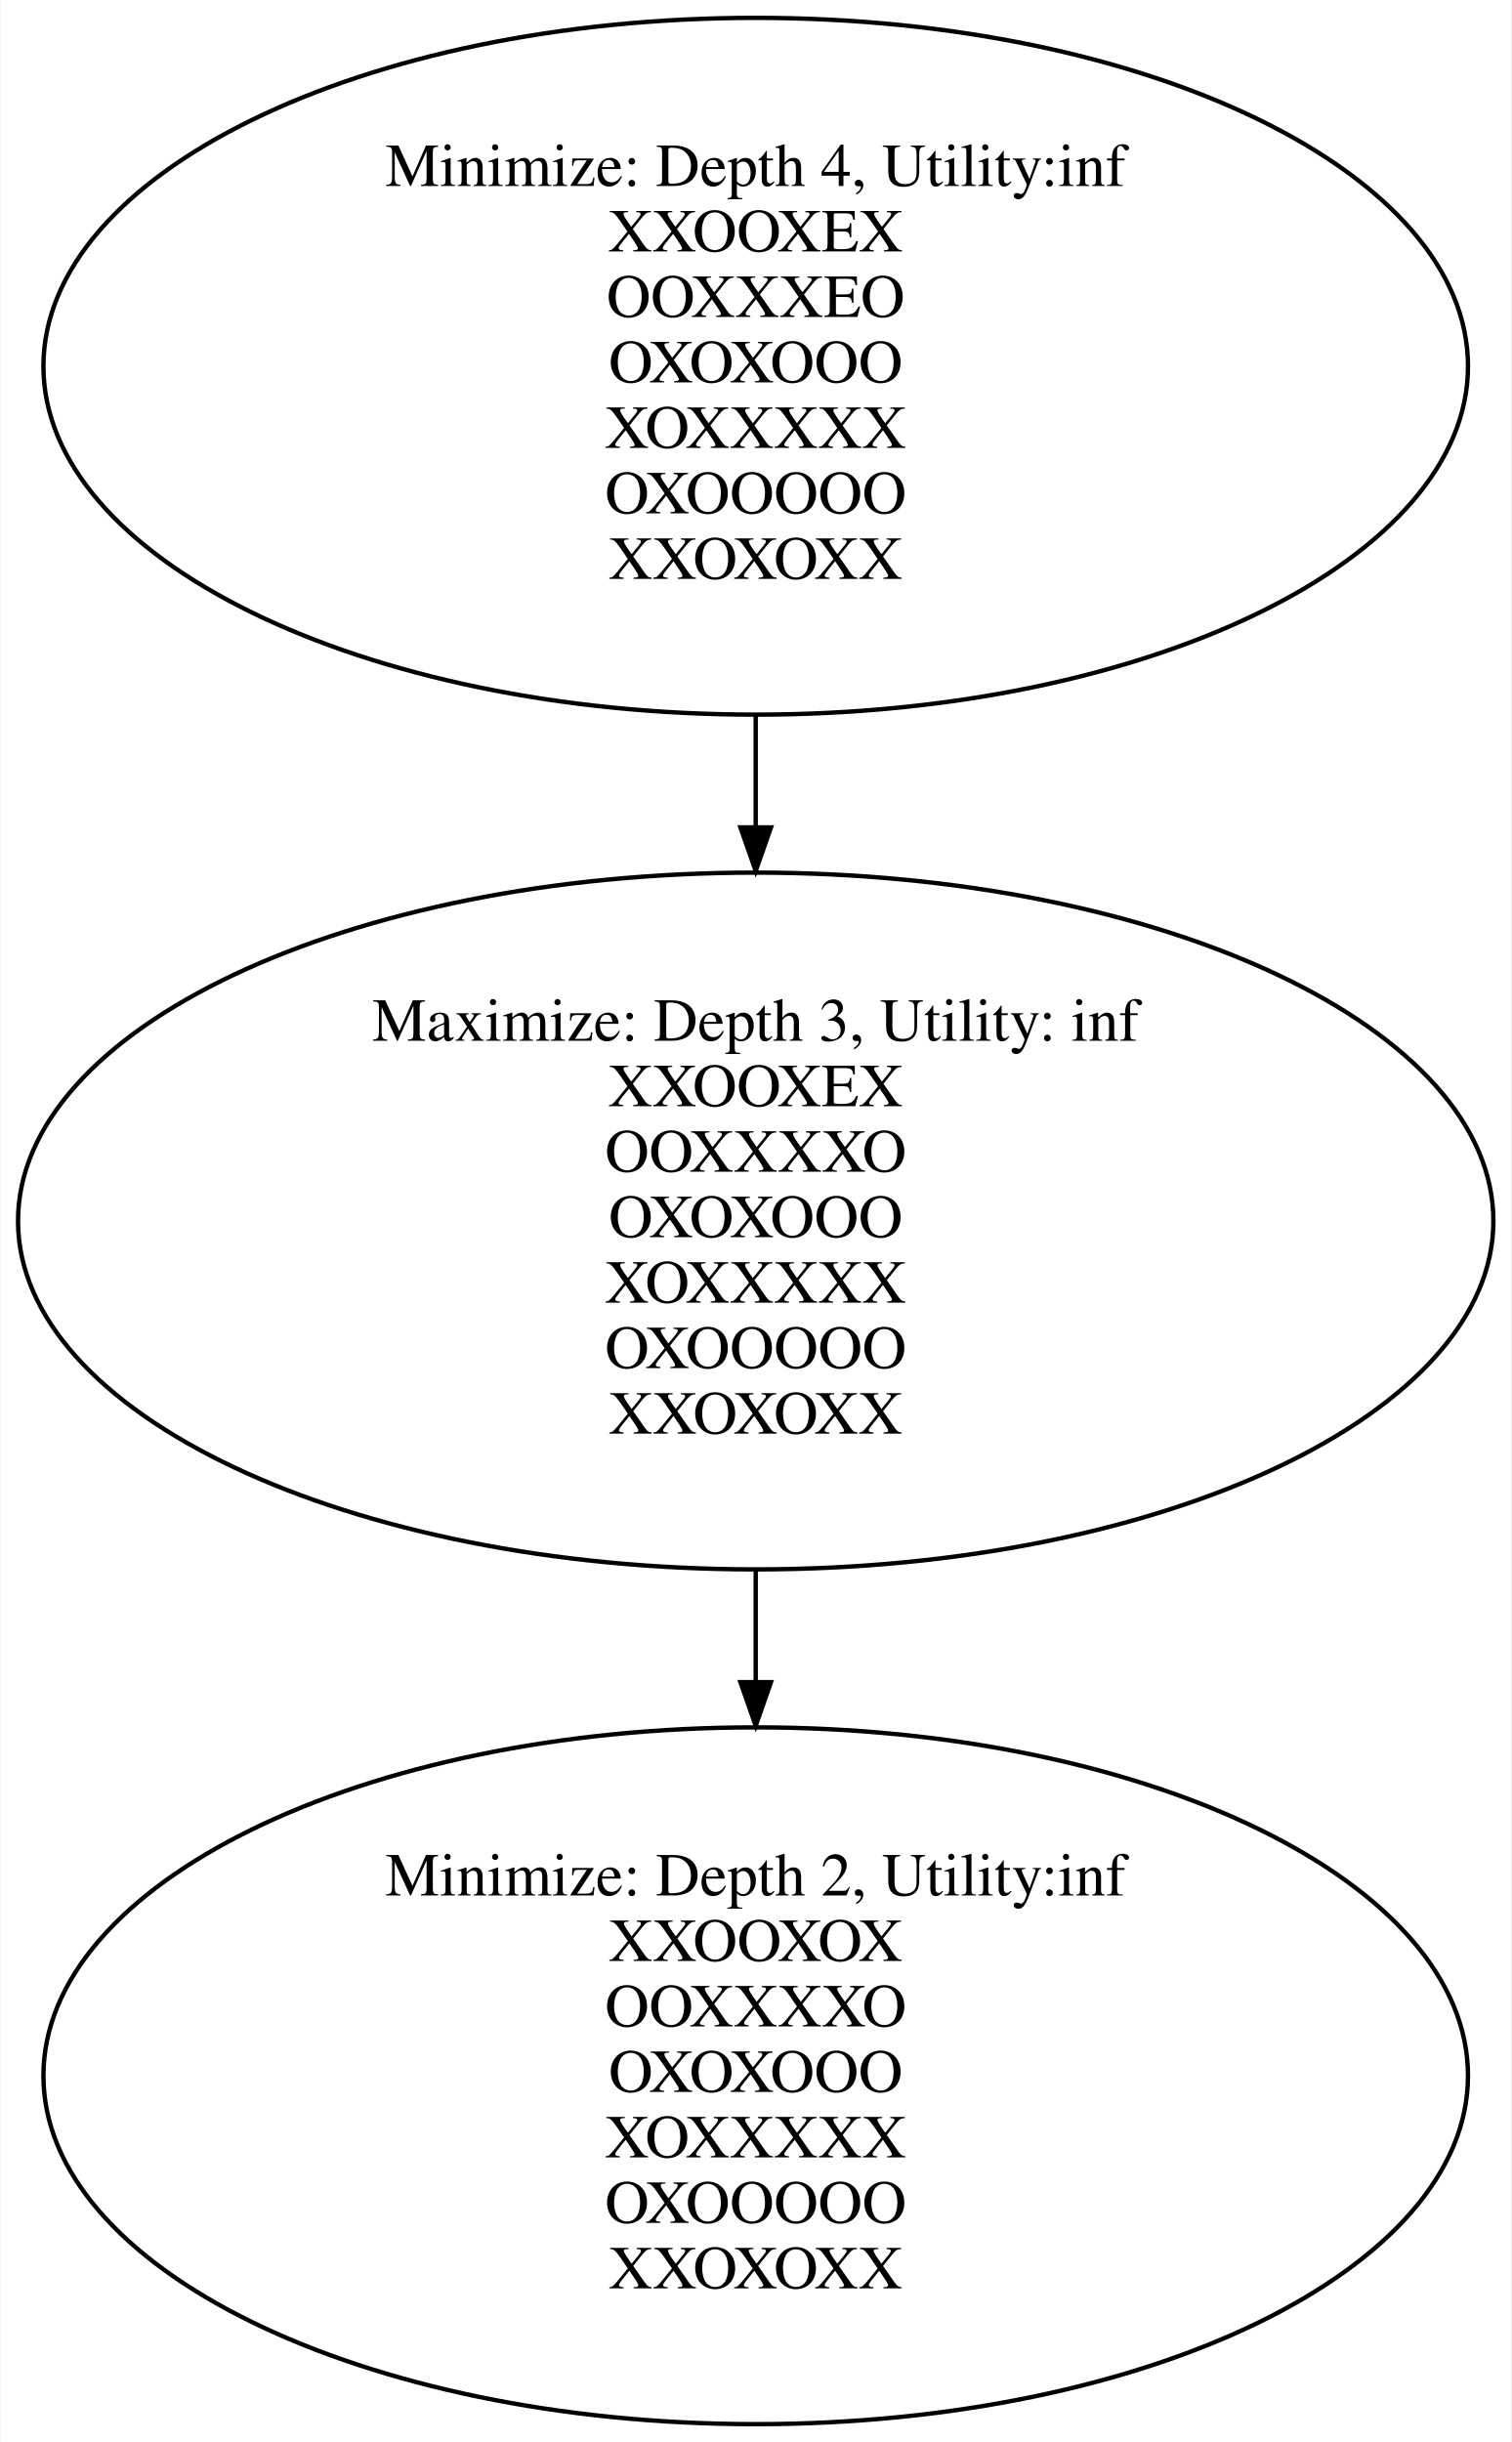
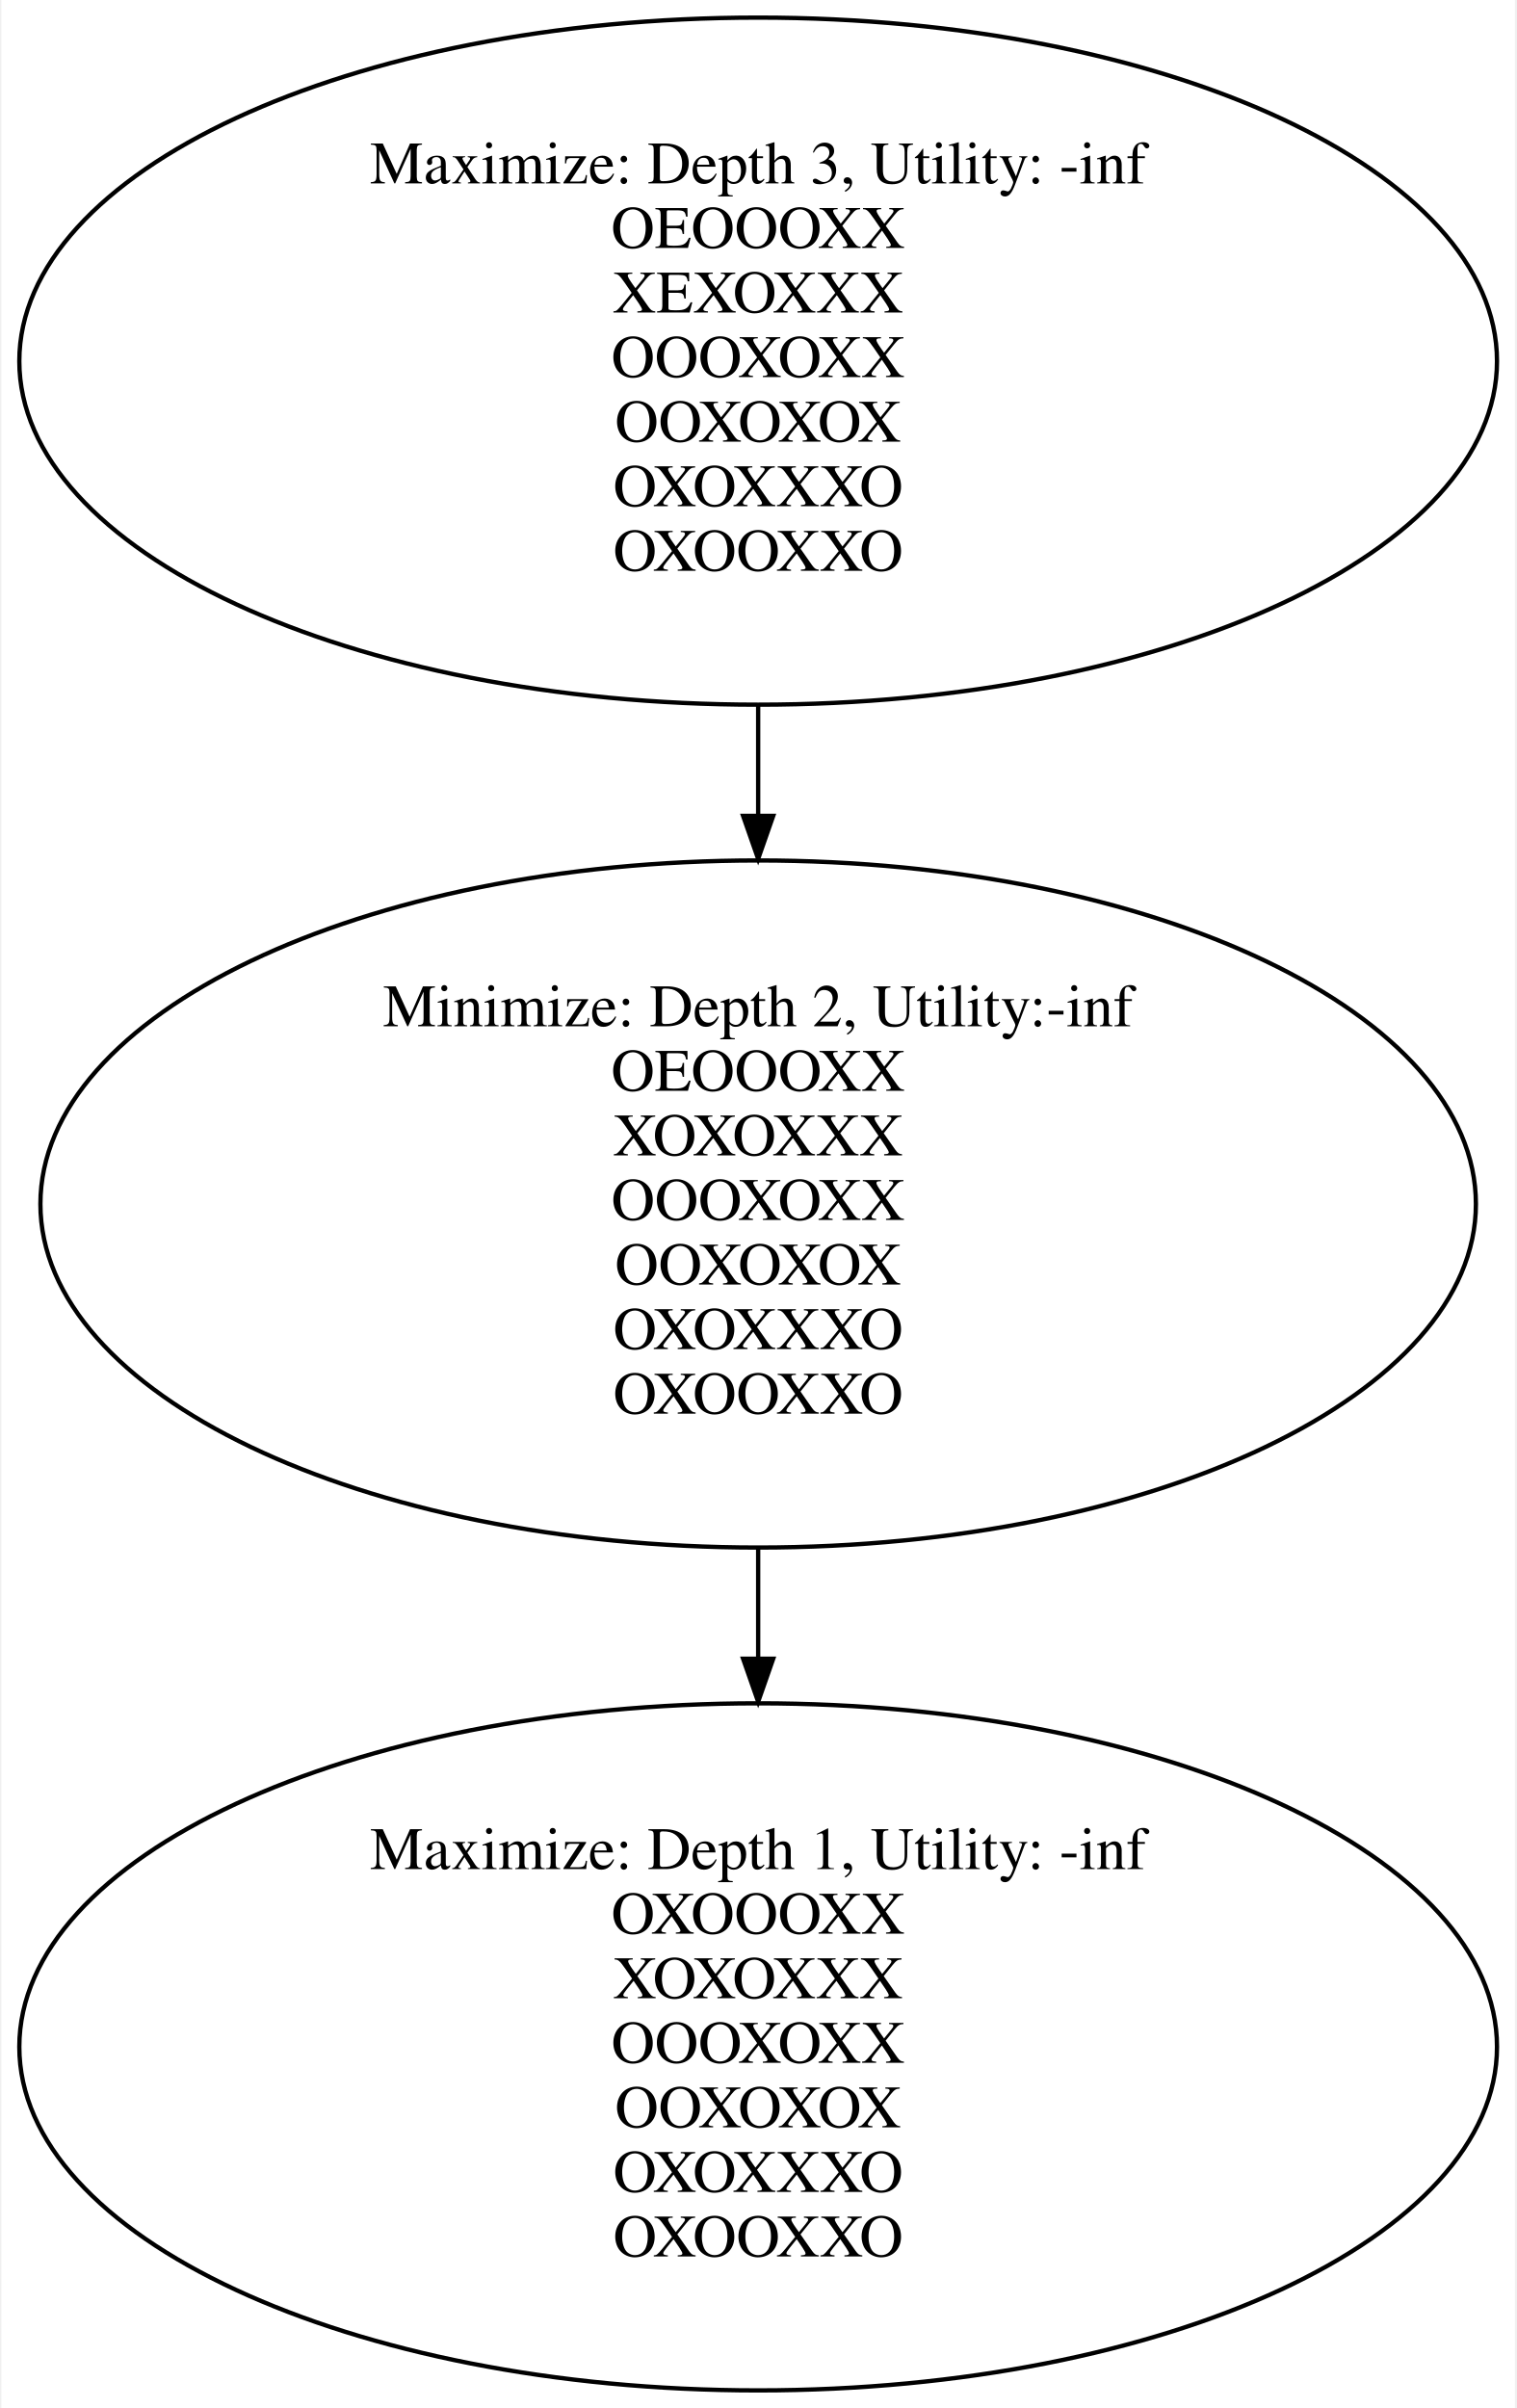
- <svg xmlns="http://www.w3.org/2000/svg" width="346pt" height="559pt" viewBox="0.00 0.00 346.00 559.42">
+ <svg xmlns="http://www.w3.org/2000/svg" width="352pt" height="559pt" viewBox="0.00 0.00 351.65 559.42">
  <g id="graph0" class="graph" transform="scale(1 1) rotate(0) translate(4 555.42)">
-     <polygon fill="white" stroke="transparent" points="-4,4 -4,-555.42 342,-555.42 342,4 -4,4" />
+     <polygon fill="white" stroke="transparent" points="-4,4 -4,-555.42 347.65,-555.42 347.65,4 -4,4" />
    <g id="node1" class="node">
-       <ellipse fill="none" stroke="black" cx="169" cy="-471.52" rx="163.18" ry="79.81" />
-       <text text-anchor="middle" x="169" y="-512.82" font-family="Times,serif" font-size="14.00">Minimize: Depth 4, Utility:inf </text>
-       <text text-anchor="middle" x="169" y="-497.82" font-family="Times,serif" font-size="14.00">XXOOXEX</text>
-       <text text-anchor="middle" x="169" y="-482.82" font-family="Times,serif" font-size="14.00">OOXXXEO</text>
-       <text text-anchor="middle" x="169" y="-467.82" font-family="Times,serif" font-size="14.00">OXOXOOO</text>
-       <text text-anchor="middle" x="169" y="-452.82" font-family="Times,serif" font-size="14.00">XOXXXXX</text>
-       <text text-anchor="middle" x="169" y="-437.82" font-family="Times,serif" font-size="14.00">OXOOOOO</text>
-       <text text-anchor="middle" x="169" y="-422.82" font-family="Times,serif" font-size="14.00">XXOXOXX</text>
+       <ellipse fill="none" stroke="black" cx="171.83" cy="-471.52" rx="171.65" ry="79.81" />
+       <text text-anchor="middle" x="171.83" y="-512.82" font-family="Times,serif" font-size="14.00">Maximize: Depth 3, Utility: -inf </text>
+       <text text-anchor="middle" x="171.83" y="-497.82" font-family="Times,serif" font-size="14.00">OEOOOXX</text>
+       <text text-anchor="middle" x="171.83" y="-482.82" font-family="Times,serif" font-size="14.00">XEXOXXX</text>
+       <text text-anchor="middle" x="171.83" y="-467.82" font-family="Times,serif" font-size="14.00">OOOXOXX</text>
+       <text text-anchor="middle" x="171.83" y="-452.82" font-family="Times,serif" font-size="14.00">OOXOXOX</text>
+       <text text-anchor="middle" x="171.83" y="-437.82" font-family="Times,serif" font-size="14.00">OXOXXXO</text>
+       <text text-anchor="middle" x="171.83" y="-422.82" font-family="Times,serif" font-size="14.00">OXOOXXO</text>
    </g>
    <g id="node2" class="node">
-       <ellipse fill="none" stroke="black" cx="169" cy="-275.71" rx="169" ry="79.81" />
-       <text text-anchor="middle" x="169" y="-317.01" font-family="Times,serif" font-size="14.00">Maximize: Depth 3, Utility: inf </text>
-       <text text-anchor="middle" x="169" y="-302.01" font-family="Times,serif" font-size="14.00">XXOOXEX</text>
-       <text text-anchor="middle" x="169" y="-287.01" font-family="Times,serif" font-size="14.00">OOXXXXO</text>
-       <text text-anchor="middle" x="169" y="-272.01" font-family="Times,serif" font-size="14.00">OXOXOOO</text>
-       <text text-anchor="middle" x="169" y="-257.01" font-family="Times,serif" font-size="14.00">XOXXXXX</text>
-       <text text-anchor="middle" x="169" y="-242.01" font-family="Times,serif" font-size="14.00">OXOOOOO</text>
-       <text text-anchor="middle" x="169" y="-227.01" font-family="Times,serif" font-size="14.00">XXOXOXX</text>
+       <ellipse fill="none" stroke="black" cx="171.83" cy="-275.71" rx="166.75" ry="79.81" />
+       <text text-anchor="middle" x="171.83" y="-317.01" font-family="Times,serif" font-size="14.00">Minimize: Depth 2, Utility:-inf </text>
+       <text text-anchor="middle" x="171.83" y="-302.01" font-family="Times,serif" font-size="14.00">OEOOOXX</text>
+       <text text-anchor="middle" x="171.83" y="-287.01" font-family="Times,serif" font-size="14.00">XOXOXXX</text>
+       <text text-anchor="middle" x="171.83" y="-272.01" font-family="Times,serif" font-size="14.00">OOOXOXX</text>
+       <text text-anchor="middle" x="171.83" y="-257.01" font-family="Times,serif" font-size="14.00">OOXOXOX</text>
+       <text text-anchor="middle" x="171.83" y="-242.01" font-family="Times,serif" font-size="14.00">OXOXXXO</text>
+       <text text-anchor="middle" x="171.83" y="-227.01" font-family="Times,serif" font-size="14.00">OXOOXXO</text>
    </g>
    <g id="edge1" class="edge">
-       <path fill="none" stroke="black" d="M169,-391.41C169,-383.07 169,-374.56 169,-366.12" />
-       <polygon fill="black" stroke="black" points="172.5,-365.88 169,-355.88 165.5,-365.88 172.5,-365.88" />
+       <path fill="none" stroke="black" d="M171.83,-391.41C171.83,-383.07 171.83,-374.56 171.83,-366.12" />
+       <polygon fill="black" stroke="black" points="175.33,-365.88 171.83,-355.88 168.33,-365.88 175.33,-365.88" />
    </g>
    <g id="node3" class="node">
-       <ellipse fill="none" stroke="black" cx="169" cy="-79.9" rx="163.18" ry="79.81" />
-       <text text-anchor="middle" x="169" y="-121.2" font-family="Times,serif" font-size="14.00">Minimize: Depth 2, Utility:inf </text>
-       <text text-anchor="middle" x="169" y="-106.2" font-family="Times,serif" font-size="14.00">XXOOXOX</text>
-       <text text-anchor="middle" x="169" y="-91.2" font-family="Times,serif" font-size="14.00">OOXXXXO</text>
-       <text text-anchor="middle" x="169" y="-76.2" font-family="Times,serif" font-size="14.00">OXOXOOO</text>
-       <text text-anchor="middle" x="169" y="-61.2" font-family="Times,serif" font-size="14.00">XOXXXXX</text>
-       <text text-anchor="middle" x="169" y="-46.2" font-family="Times,serif" font-size="14.00">OXOOOOO</text>
-       <text text-anchor="middle" x="169" y="-31.2" font-family="Times,serif" font-size="14.00">XXOXOXX</text>
+       <ellipse fill="none" stroke="black" cx="171.83" cy="-79.9" rx="171.65" ry="79.81" />
+       <text text-anchor="middle" x="171.83" y="-121.2" font-family="Times,serif" font-size="14.00">Maximize: Depth 1, Utility: -inf </text>
+       <text text-anchor="middle" x="171.83" y="-106.2" font-family="Times,serif" font-size="14.00">OXOOOXX</text>
+       <text text-anchor="middle" x="171.83" y="-91.2" font-family="Times,serif" font-size="14.00">XOXOXXX</text>
+       <text text-anchor="middle" x="171.83" y="-76.2" font-family="Times,serif" font-size="14.00">OOOXOXX</text>
+       <text text-anchor="middle" x="171.83" y="-61.2" font-family="Times,serif" font-size="14.00">OOXOXOX</text>
+       <text text-anchor="middle" x="171.83" y="-46.2" font-family="Times,serif" font-size="14.00">OXOXXXO</text>
+       <text text-anchor="middle" x="171.83" y="-31.2" font-family="Times,serif" font-size="14.00">OXOOXXO</text>
    </g>
    <g id="edge2" class="edge">
-       <path fill="none" stroke="black" d="M169,-195.6C169,-187.27 169,-178.75 169,-170.31" />
-       <polygon fill="black" stroke="black" points="172.5,-170.07 169,-160.07 165.5,-170.07 172.5,-170.07" />
+       <path fill="none" stroke="black" d="M171.83,-195.6C171.83,-187.27 171.83,-178.75 171.83,-170.31" />
+       <polygon fill="black" stroke="black" points="175.33,-170.07 171.83,-160.07 168.33,-170.07 175.33,-170.07" />
    </g>
  </g>
</svg>
